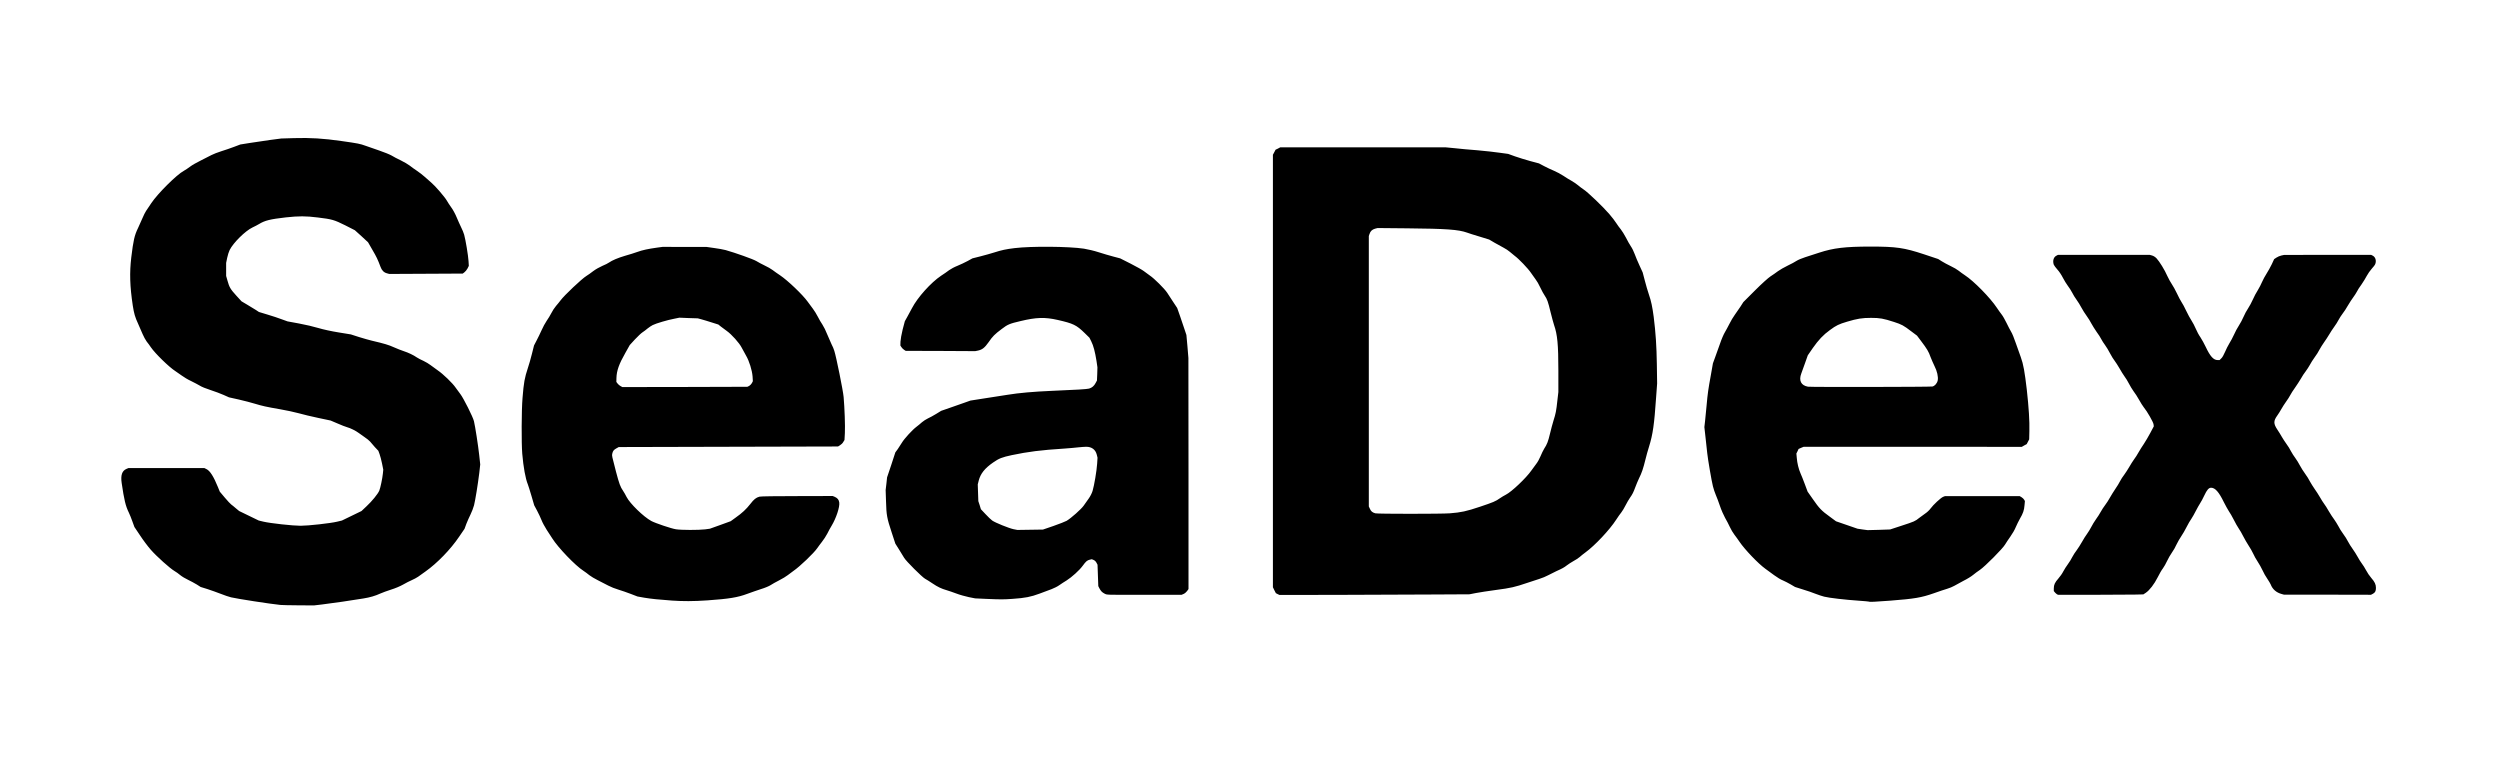
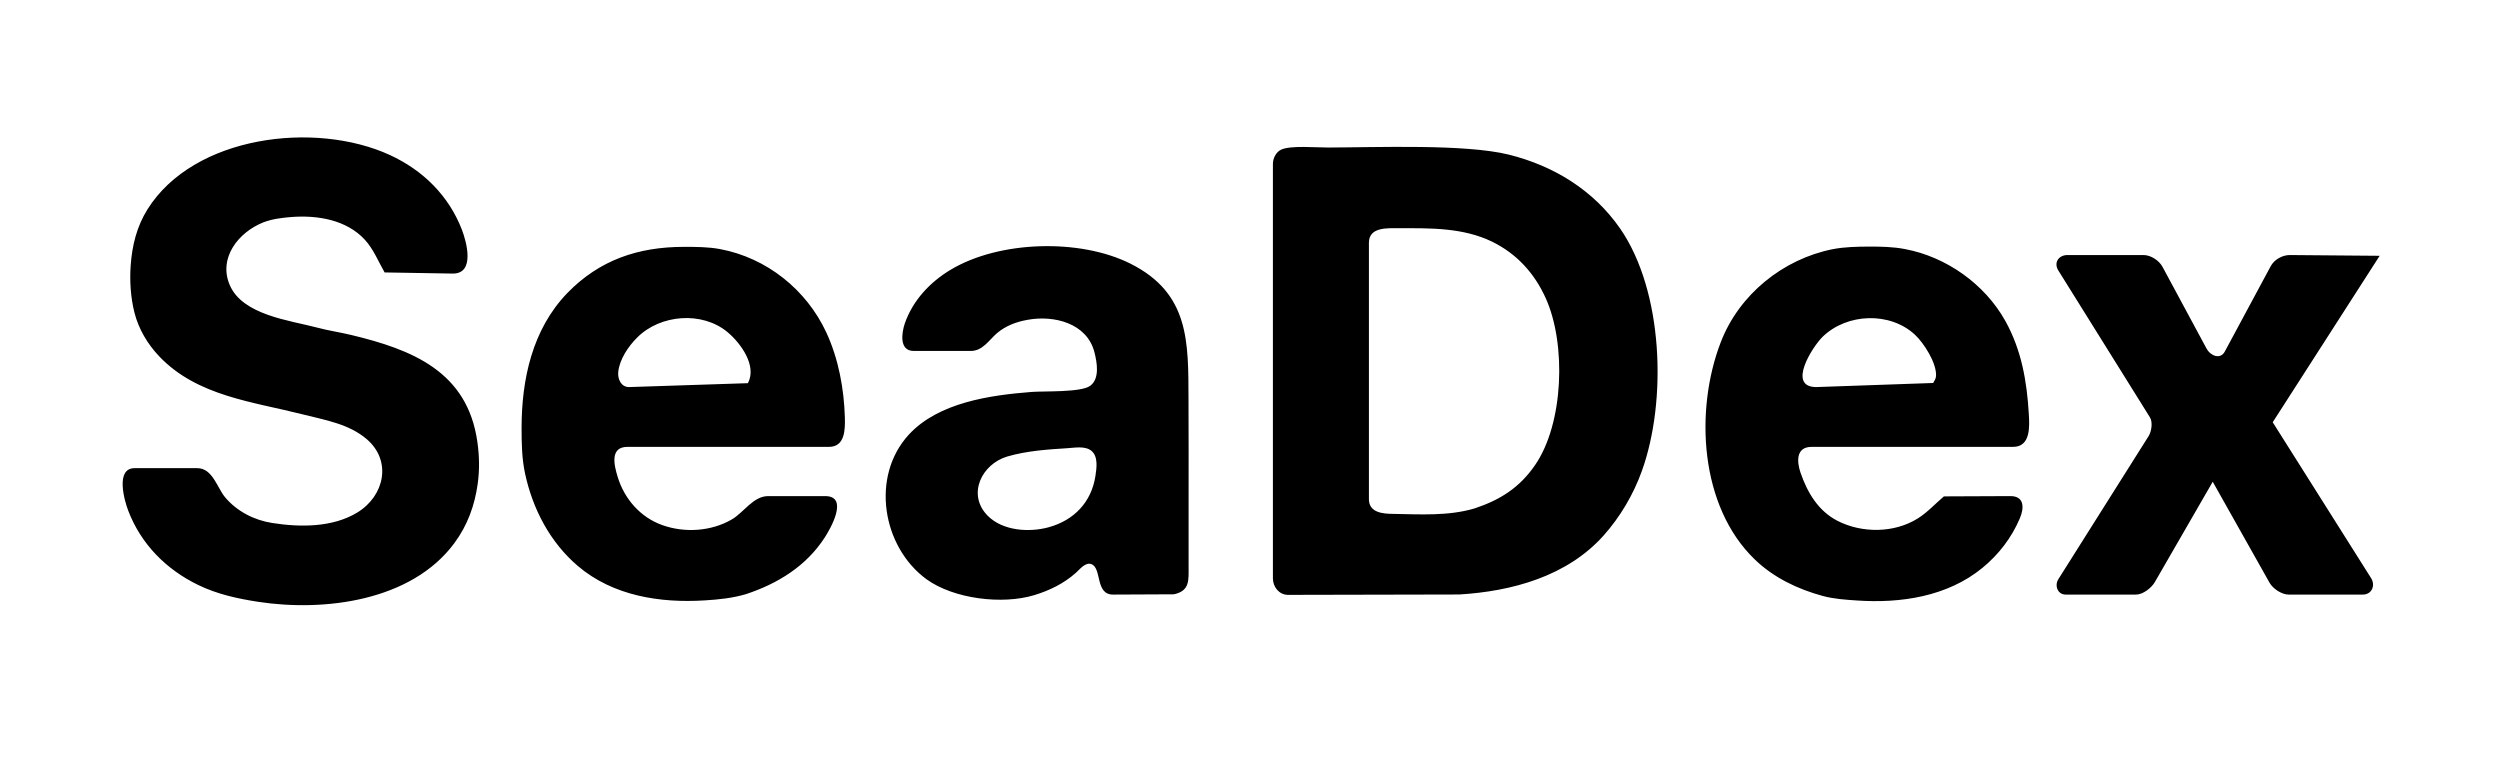
<svg xmlns="http://www.w3.org/2000/svg" width="263" height="80" viewBox="0 0 263 80">
-   <path fill="#000000" fill-rule="evenodd" d="M29.5 63.64C28.42 63.53 24.99 63 24.31 62.84C24.09 62.79 23.6 62.62 23.22 62.47C22.84 62.32 22.21 62.1 21.82 61.97L21.11 61.75L20.7 61.49C20.47 61.35 20.06 61.13 19.79 61C19.51 60.87 19.14 60.65 18.97 60.51C18.8 60.36 18.51 60.16 18.34 60.06C17.88 59.79 16.49 58.55 15.86 57.83C15.56 57.49 15.05 56.81 14.73 56.32L14.14 55.44L13.93 54.86C13.82 54.54 13.65 54.13 13.56 53.94C13.21 53.23 13.06 52.59 12.8 50.81C12.68 49.99 12.84 49.53 13.3 49.33L13.51 49.24L17.51 49.24L21.5 49.24L21.72 49.35C22.09 49.52 22.48 50.14 22.93 51.25L23.12 51.72L23.65 52.35C23.94 52.69 24.24 53.02 24.32 53.07C24.4 53.13 24.62 53.3 24.81 53.47L25.16 53.76L26.19 54.26L27.22 54.76L27.72 54.88C28.43 55.05 30.81 55.31 31.62 55.31C32.43 55.31 34.77 55.05 35.47 54.88L35.97 54.76L37 54.26L38.03 53.76L38.56 53.26C39.13 52.73 39.75 51.97 39.9 51.62C40.02 51.33 40.23 50.32 40.28 49.81L40.32 49.41L40.19 48.76C40.12 48.41 40 47.96 39.93 47.77L39.8 47.42L39.44 47.04C39.25 46.83 39.02 46.56 38.93 46.45C38.83 46.34 38.58 46.13 38.36 45.99C38.15 45.85 37.87 45.65 37.74 45.55C37.45 45.33 36.86 45.03 36.51 44.94C36.35 44.9 35.9 44.72 35.51 44.55L34.78 44.24L33.5 43.97C32.8 43.82 31.85 43.6 31.41 43.47C30.96 43.35 30.1 43.16 29.5 43.06C27.99 42.8 27.57 42.7 26.81 42.47C26.45 42.36 25.69 42.16 25.12 42.03L24.09 41.8L23.53 41.55C23.22 41.41 22.6 41.18 22.14 41.03C21.69 40.89 21.18 40.68 21.02 40.57C20.85 40.47 20.44 40.25 20.11 40.09C19.78 39.94 19.33 39.67 19.12 39.51C18.9 39.35 18.59 39.13 18.43 39.03C17.79 38.62 16.33 37.2 15.87 36.53C15.76 36.36 15.56 36.09 15.43 35.93C15.31 35.76 15.11 35.41 15 35.14C14.89 34.88 14.68 34.39 14.53 34.06C14.2 33.35 14.1 32.98 13.97 32.16C13.66 30.11 13.62 28.68 13.81 27.08C14.03 25.28 14.14 24.77 14.53 23.97C14.68 23.66 14.89 23.19 15 22.92C15.11 22.66 15.27 22.33 15.36 22.2C15.45 22.07 15.7 21.71 15.91 21.38C16.58 20.37 18.6 18.36 19.34 17.97C19.51 17.87 19.81 17.68 20 17.53C20.19 17.38 20.7 17.09 21.13 16.88C21.56 16.67 22.06 16.41 22.25 16.31C22.44 16.21 22.9 16.03 23.28 15.91C23.66 15.79 24.26 15.59 24.62 15.45L25.28 15.2L26.28 15.04C26.83 14.95 27.8 14.81 28.44 14.72L29.59 14.57L30.94 14.53C32.65 14.48 34.01 14.56 35.95 14.84C37.7 15.09 37.86 15.12 38.47 15.34C38.71 15.42 39.34 15.64 39.88 15.83C40.41 16.01 41 16.25 41.19 16.36C41.38 16.48 41.82 16.71 42.16 16.87C42.51 17.04 42.93 17.29 43.1 17.42C43.27 17.56 43.61 17.8 43.85 17.96C44.09 18.12 44.47 18.41 44.69 18.61C44.91 18.81 45.22 19.08 45.37 19.21C45.77 19.54 46.79 20.72 47.01 21.11C47.11 21.29 47.32 21.61 47.48 21.83C47.64 22.04 47.89 22.5 48.03 22.84C48.18 23.19 48.39 23.67 48.51 23.91C48.63 24.15 48.78 24.5 48.83 24.69C48.98 25.22 49.26 26.91 49.29 27.47L49.32 27.97L49.18 28.25C49.1 28.4 48.95 28.58 48.85 28.65L48.68 28.78L44.81 28.8L40.95 28.82L40.7 28.75C40.39 28.67 40.16 28.44 40.03 28.07C39.74 27.3 39.61 27.02 39.18 26.29L38.72 25.49L38.03 24.85L37.33 24.22L36.31 23.7C35.16 23.13 34.94 23.06 33.44 22.88C32.16 22.72 31.45 22.72 30.06 22.87C28.42 23.06 27.87 23.19 27.25 23.57C27.1 23.66 26.78 23.83 26.56 23.93C25.8 24.29 24.54 25.54 24.16 26.3C24.08 26.46 23.96 26.83 23.9 27.12L23.79 27.66L23.79 28.34L23.79 29.03L23.93 29.52C24.12 30.22 24.25 30.43 24.86 31.1L25.41 31.7L26 32.05C26.33 32.24 26.74 32.49 26.92 32.61L27.24 32.82L28.13 33.09C28.63 33.24 29.31 33.46 29.64 33.59L30.25 33.81L31.45 34.03C32.12 34.15 33.04 34.37 33.5 34.51C34 34.66 34.87 34.85 35.62 34.97L36.91 35.18L37.78 35.46C38.26 35.61 38.87 35.78 39.12 35.84C40.44 36.15 40.88 36.28 41.43 36.53C41.76 36.68 42.23 36.86 42.47 36.94C42.96 37.1 43.49 37.35 43.85 37.6C43.99 37.69 44.3 37.86 44.56 37.97C44.81 38.09 45.13 38.28 45.28 38.4C45.42 38.51 45.76 38.76 46.05 38.96C46.61 39.34 47.62 40.31 47.94 40.79C48.06 40.96 48.28 41.26 48.44 41.47C48.76 41.89 49.76 43.87 49.86 44.31C49.99 44.85 50.3 46.85 50.41 47.85L50.52 48.86L50.42 49.76C50.26 51.04 50.01 52.57 49.87 53.15C49.8 53.42 49.63 53.86 49.5 54.12C49.37 54.38 49.17 54.83 49.06 55.11L48.87 55.63L48.31 56.45C47.41 57.79 45.99 59.25 44.76 60.12C44.48 60.31 44.13 60.56 43.99 60.67C43.84 60.77 43.54 60.94 43.32 61.03C43.11 61.12 42.69 61.33 42.4 61.5C42.08 61.68 41.56 61.9 41.13 62.03C40.73 62.16 40.23 62.34 40.01 62.44C39.49 62.68 38.92 62.85 38.22 62.96C37.24 63.13 34.75 63.49 33.88 63.59L33.03 63.69L31.38 63.68C30.46 63.67 29.62 63.66 29.5 63.64ZM196.62 63.29C196.61 63.28 196.1 63.23 195.5 63.19C194.15 63.1 192.41 62.9 191.91 62.77C191.7 62.72 191.29 62.58 191 62.47C190.71 62.35 190.1 62.14 189.66 62.01L188.84 61.75L188.38 61.48C188.12 61.33 187.75 61.14 187.56 61.06C187.36 60.99 186.95 60.74 186.64 60.51C186.33 60.28 185.91 59.97 185.71 59.83C184.96 59.29 183.54 57.8 183 57C182.85 56.78 182.61 56.44 182.46 56.25C182.31 56.06 182.1 55.7 181.98 55.44C181.86 55.18 181.64 54.75 181.48 54.48C181.33 54.21 181.08 53.65 180.94 53.23C180.8 52.81 180.6 52.29 180.5 52.06C180.4 51.84 180.27 51.43 180.2 51.16C180.06 50.62 179.66 48.27 179.6 47.66C179.58 47.45 179.5 46.75 179.43 46.1L179.3 44.93L179.37 44.32C179.41 43.99 179.48 43.25 179.53 42.69C179.65 41.34 179.71 40.96 179.98 39.47L180.2 38.22L180.42 37.62C180.54 37.3 180.78 36.64 180.94 36.17C181.1 35.69 181.34 35.14 181.46 34.95C181.58 34.75 181.79 34.35 181.94 34.06C182.08 33.77 182.33 33.35 182.5 33.12C182.66 32.9 182.93 32.51 183.1 32.25L183.4 31.78L184.62 30.56C185.35 29.83 186.01 29.24 186.25 29.08C186.47 28.94 186.83 28.69 187.04 28.53C187.25 28.38 187.71 28.11 188.07 27.94C188.43 27.77 188.84 27.55 189 27.44C189.15 27.34 189.56 27.17 189.9 27.06C190.25 26.95 190.91 26.74 191.38 26.58C192.88 26.09 194.1 25.94 196.78 25.94C199.48 25.94 200.31 26.06 202.4 26.75L203.9 27.25L204.28 27.49C204.49 27.62 204.91 27.85 205.21 27.99C205.52 28.13 205.9 28.36 206.05 28.48C206.21 28.61 206.5 28.82 206.7 28.95C207.63 29.55 209.37 31.32 210.07 32.38C210.22 32.6 210.44 32.92 210.57 33.08C210.7 33.24 210.93 33.65 211.09 33.98C211.25 34.31 211.46 34.72 211.57 34.9C211.68 35.07 211.9 35.61 212.06 36.09C212.23 36.57 212.46 37.24 212.59 37.58C212.86 38.31 213 39.12 213.22 41C213.43 42.9 213.52 44.31 213.49 45.35L213.47 46.22L213.34 46.47L213.21 46.72L212.95 46.86L212.69 47.01L201.22 47L189.75 47L189.48 47.11L189.21 47.23L189.1 47.47L188.98 47.71L189.02 48.16C189.06 48.71 189.22 49.36 189.42 49.81C189.51 50 189.71 50.51 189.87 50.94L190.16 51.72L190.72 52.52C191.38 53.47 191.62 53.73 192.5 54.36L193.15 54.84L194.28 55.23L195.41 55.62L195.94 55.7L196.47 55.77L197.66 55.74L198.84 55.7L200.03 55.31C201.39 54.87 201.49 54.82 201.88 54.5C202.03 54.38 202.32 54.17 202.51 54.04C202.71 53.91 202.97 53.67 203.09 53.5C203.39 53.09 204.16 52.38 204.41 52.27L204.62 52.19L208.54 52.19L212.47 52.19L212.67 52.31C212.78 52.38 212.9 52.49 212.94 52.57L213.02 52.71L212.98 53.15C212.94 53.68 212.82 54.02 212.5 54.56C212.37 54.79 212.17 55.19 212.06 55.45C211.96 55.71 211.7 56.16 211.49 56.45C211.29 56.74 211.03 57.11 210.93 57.29C210.7 57.7 208.81 59.6 208.29 59.95C208.08 60.09 207.75 60.33 207.56 60.49C207.38 60.64 206.93 60.92 206.56 61.1C206.2 61.29 205.77 61.53 205.59 61.63C205.42 61.73 205.08 61.87 204.84 61.94C204.6 62.01 203.97 62.22 203.44 62.41C202.12 62.87 201.43 62.99 198.85 63.19C197.27 63.31 196.67 63.34 196.62 63.29ZM70.69 63.18C69.28 63.08 68.52 63 67.79 62.88L67.06 62.75L66.36 62.48C65.97 62.33 65.39 62.13 65.06 62.03C64.74 61.94 64.26 61.75 64 61.61C63.74 61.47 63.25 61.22 62.91 61.05C62.57 60.88 62.16 60.64 62 60.51C61.85 60.38 61.56 60.17 61.38 60.05C60.53 59.51 58.71 57.61 58.1 56.64C58 56.48 57.74 56.08 57.52 55.75C57.31 55.42 57.06 54.96 56.97 54.72C56.88 54.49 56.67 54.04 56.5 53.72L56.2 53.16L55.91 52.17C55.75 51.63 55.58 51.08 55.53 50.96C55.28 50.36 55.06 49.14 54.94 47.72C54.85 46.6 54.86 43.15 54.97 41.87C55.1 40.23 55.19 39.75 55.53 38.72C55.65 38.38 55.84 37.7 55.96 37.22L56.18 36.34L56.44 35.84C56.59 35.57 56.82 35.07 56.97 34.75C57.11 34.42 57.36 33.97 57.51 33.75C57.67 33.52 57.89 33.16 58 32.94C58.11 32.71 58.33 32.38 58.49 32.19C58.66 32 58.87 31.73 58.97 31.6C59.36 31.07 61.2 29.33 61.69 29.03C61.84 28.94 62.17 28.71 62.41 28.52C62.66 28.33 63.09 28.09 63.37 27.97C63.66 27.85 63.96 27.7 64.05 27.63C64.41 27.38 65.01 27.13 65.75 26.91C66.18 26.79 66.76 26.61 67.03 26.51C67.57 26.31 68.19 26.18 69.12 26.05L69.72 25.97L72.03 25.98L74.34 25.98L75.12 26.09C75.55 26.14 76.1 26.25 76.34 26.31C77.37 26.6 79.22 27.26 79.56 27.46C79.75 27.58 80.15 27.79 80.44 27.93C80.73 28.06 81.11 28.28 81.28 28.41C81.45 28.54 81.8 28.79 82.06 28.96C82.88 29.51 84.45 31.01 84.97 31.74C85.11 31.94 85.35 32.27 85.51 32.47C85.67 32.68 85.9 33.05 86.03 33.31C86.16 33.57 86.38 33.95 86.52 34.15C86.66 34.36 86.89 34.82 87.03 35.19C87.18 35.55 87.38 36.01 87.48 36.22C87.59 36.42 87.72 36.73 87.77 36.91C87.97 37.52 88.69 41.08 88.75 41.77C88.85 42.92 88.92 44.8 88.88 45.57L88.84 46.29L88.71 46.5C88.65 46.62 88.49 46.77 88.37 46.84L88.16 46.97L76.62 47L65.09 47.03L64.84 47.17C64.57 47.32 64.47 47.44 64.41 47.73C64.36 47.94 64.37 47.95 64.8 49.61C65.14 50.9 65.26 51.22 65.55 51.64C65.65 51.79 65.82 52.08 65.92 52.29C66.28 52.98 67.69 54.36 68.52 54.81C68.92 55.03 70.64 55.61 71.11 55.68C71.67 55.77 73.49 55.77 74.17 55.69L74.68 55.62L75.77 55.23L76.87 54.83L77.38 54.46C78.09 53.96 78.5 53.57 78.94 53.01C79.31 52.53 79.53 52.35 79.89 52.25C80 52.21 81.78 52.19 83.84 52.19L87.6 52.18L87.82 52.27C88.11 52.4 88.25 52.57 88.29 52.86C88.36 53.33 87.96 54.52 87.49 55.3C87.36 55.51 87.15 55.89 87.03 56.14C86.9 56.39 86.65 56.78 86.47 57C86.3 57.22 86.07 57.52 85.98 57.66C85.62 58.19 84.12 59.62 83.47 60.06C83.3 60.18 83.03 60.38 82.88 60.5C82.72 60.63 82.31 60.88 81.97 61.05C81.62 61.23 81.22 61.45 81.06 61.56C80.91 61.66 80.46 61.85 80.06 61.97C79.67 62.1 79.02 62.32 78.62 62.47C77.61 62.85 76.7 63 74.41 63.16C72.95 63.26 71.85 63.26 70.69 63.18ZM103.69 63L102.59 62.95L101.93 62.82C101.56 62.74 100.97 62.58 100.61 62.44C100.26 62.31 99.8 62.15 99.59 62.09C99.04 61.93 98.65 61.75 98.09 61.37C97.81 61.18 97.46 60.96 97.31 60.88C96.97 60.68 95.33 59.04 95.12 58.69C95.04 58.55 94.79 58.15 94.58 57.81L94.19 57.19L93.81 56.03C93.3 54.49 93.25 54.18 93.21 52.76L93.17 51.55L93.25 50.88L93.32 50.22L93.76 48.91L94.19 47.59L94.44 47.25C94.57 47.06 94.77 46.75 94.88 46.57C95.13 46.15 95.98 45.22 96.41 44.9C96.58 44.77 96.84 44.56 96.99 44.42C97.14 44.29 97.42 44.11 97.61 44.02C97.81 43.93 98.2 43.72 98.49 43.54L99.01 43.22L99.96 42.89C100.48 42.7 101.17 42.46 101.5 42.35L102.09 42.14L103.56 41.91C104.37 41.78 105.47 41.61 106 41.53C107.22 41.33 108.75 41.2 110.59 41.12C113.28 41.01 114.34 40.94 114.57 40.88C114.88 40.79 115.1 40.6 115.26 40.29L115.4 40.03L115.43 39.34L115.45 38.64L115.35 37.96C115.2 37.02 115.03 36.36 114.8 35.91L114.61 35.53L114.1 35.03C113.24 34.19 112.9 34.03 111.28 33.66C109.92 33.35 109.01 33.38 107.35 33.78C106.2 34.05 106.01 34.13 105.38 34.61C104.63 35.17 104.42 35.39 104 36C103.59 36.58 103.34 36.78 102.89 36.88L102.59 36.94L98.93 36.92L95.28 36.91L95.11 36.8C95.01 36.74 94.89 36.61 94.83 36.52L94.72 36.35L94.73 35.94C94.74 35.71 94.84 35.15 94.96 34.66L95.19 33.79L95.42 33.38C95.55 33.15 95.78 32.72 95.94 32.42C96.53 31.28 97.94 29.72 99 29.01C99.29 28.82 99.68 28.56 99.85 28.42C100.03 28.29 100.42 28.08 100.73 27.96C101.03 27.84 101.51 27.61 101.79 27.46L102.3 27.18L103.17 26.96C103.64 26.84 104.28 26.66 104.59 26.56C105.37 26.31 105.84 26.21 106.75 26.1C108.49 25.89 112.45 25.92 114.03 26.16C114.41 26.22 115.1 26.38 115.56 26.53C116.03 26.68 116.73 26.89 117.12 26.99L117.84 27.18L118.95 27.74C119.56 28.05 120.18 28.4 120.33 28.52C120.47 28.63 120.77 28.85 120.97 28.99C121.41 29.28 122.5 30.36 122.79 30.8C122.89 30.96 123.18 31.39 123.41 31.75L123.84 32.4L124.15 33.28C124.31 33.76 124.53 34.4 124.63 34.7L124.81 35.24L124.92 36.45L125.02 37.66L125.03 49.81L125.03 61.97L124.88 62.18C124.8 62.29 124.64 62.43 124.52 62.48L124.31 62.57L120.7 62.57C116.21 62.58 116.49 62.59 116.2 62.45C115.93 62.31 115.81 62.18 115.65 61.88L115.54 61.66L115.5 60.53L115.46 59.41L115.35 59.2C115.29 59.08 115.16 58.95 115.05 58.91L114.86 58.83L114.64 58.88C114.38 58.94 114.24 59.05 113.9 59.52C113.56 59.99 112.75 60.72 112.21 61.06C111.97 61.2 111.63 61.43 111.44 61.56C111.25 61.7 110.88 61.88 110.62 61.98C110.37 62.07 109.8 62.28 109.36 62.45C108.45 62.79 107.85 62.91 106.53 63C105.51 63.07 105.33 63.07 103.69 63ZM134.41 62.5L134.22 62.4L134.06 62.09L133.91 61.78L133.91 39.03L133.91 16.28L134.05 16.02L134.19 15.75L134.44 15.63L134.68 15.5L143.39 15.5L152.09 15.5L153.03 15.59C153.55 15.65 154.63 15.75 155.44 15.81C156.25 15.88 157.3 16 157.78 16.07L158.66 16.19L159.38 16.45C159.77 16.59 160.5 16.81 161 16.95L161.9 17.19L162.43 17.47C162.73 17.63 163.2 17.85 163.49 17.97C163.77 18.09 164.21 18.32 164.46 18.49C164.7 18.65 165.09 18.9 165.32 19.02C165.55 19.15 165.86 19.36 166.01 19.49C166.16 19.62 166.44 19.83 166.62 19.95C167.05 20.23 168.64 21.75 169.3 22.52C169.57 22.83 169.9 23.26 170.03 23.47C170.16 23.68 170.38 23.97 170.51 24.13C170.64 24.29 170.88 24.68 171.05 25C171.21 25.33 171.45 25.74 171.57 25.92C171.7 26.1 171.87 26.46 171.97 26.73C172.07 27 172.29 27.54 172.48 27.94L172.81 28.66L173.03 29.5C173.15 29.97 173.34 30.62 173.46 30.97C173.71 31.69 173.83 32.29 173.97 33.34C174.18 35.02 174.27 36.38 174.3 38.31L174.33 40.34L174.22 41.84C174.03 44.63 173.88 45.7 173.48 46.98C173.36 47.35 173.19 47.97 173.1 48.34C172.87 49.28 172.71 49.76 172.43 50.31C172.31 50.57 172.13 50.99 172.04 51.24C171.84 51.78 171.74 51.99 171.47 52.37C171.36 52.53 171.15 52.88 171.01 53.16C170.88 53.43 170.67 53.77 170.56 53.91C170.45 54.04 170.21 54.38 170.03 54.66C169.33 55.75 167.77 57.4 166.78 58.12C166.57 58.27 166.3 58.49 166.18 58.6C166.06 58.71 165.76 58.9 165.52 59.03C165.29 59.16 164.98 59.36 164.84 59.47C164.56 59.69 164.35 59.81 163.72 60.09C163.48 60.2 163.1 60.39 162.88 60.51C162.65 60.64 162.23 60.81 161.94 60.9C161.65 60.99 161.07 61.18 160.66 61.32C159.37 61.76 158.93 61.86 157.4 62.06C156.58 62.17 155.61 62.32 155.25 62.39L154.59 62.52L150.88 62.54C148.83 62.55 144.33 62.57 140.88 62.58L134.6 62.59L134.41 62.5ZM216.52 62.57C216.44 62.56 216.31 62.47 216.22 62.37L216.06 62.18L216.06 61.9C216.06 61.52 216.17 61.28 216.54 60.86C216.72 60.66 216.95 60.33 217.06 60.11C217.18 59.89 217.39 59.55 217.55 59.34C217.7 59.14 217.91 58.8 218.01 58.59C218.12 58.39 218.32 58.06 218.47 57.88C218.61 57.69 218.87 57.29 219.03 57C219.19 56.71 219.43 56.33 219.56 56.16C219.69 55.98 219.89 55.66 220 55.44C220.11 55.21 220.34 54.85 220.5 54.62C220.66 54.4 220.89 54.05 221 53.84C221.11 53.64 221.32 53.31 221.47 53.12C221.61 52.94 221.84 52.58 221.97 52.34C222.1 52.1 222.36 51.7 222.53 51.44C222.71 51.18 222.94 50.81 223.03 50.62C223.12 50.44 223.32 50.13 223.47 49.94C223.61 49.75 223.85 49.38 224 49.12C224.14 48.87 224.37 48.51 224.5 48.33C224.64 48.15 224.85 47.82 224.98 47.58C225.11 47.35 225.36 46.95 225.54 46.69C225.71 46.43 226.02 45.91 226.22 45.53L226.58 44.85L226.55 44.62C226.51 44.38 225.88 43.27 225.52 42.84C225.41 42.7 225.19 42.35 225.03 42.06C224.87 41.77 224.61 41.36 224.45 41.16C224.3 40.95 224.08 40.59 223.96 40.35C223.84 40.11 223.63 39.77 223.5 39.6C223.37 39.42 223.13 39.04 222.97 38.75C222.8 38.46 222.58 38.11 222.47 37.97C222.35 37.83 222.14 37.48 221.98 37.18C221.83 36.88 221.59 36.49 221.45 36.3C221.31 36.12 221.14 35.84 221.06 35.69C220.99 35.53 220.76 35.18 220.56 34.91C220.37 34.63 220.12 34.24 220.01 34.03C219.91 33.83 219.69 33.47 219.52 33.24C219.35 33.01 219.1 32.62 218.97 32.37C218.84 32.11 218.6 31.74 218.45 31.53C218.3 31.33 218.09 30.99 217.99 30.78C217.88 30.57 217.68 30.25 217.53 30.06C217.39 29.87 217.15 29.49 217.01 29.21C216.87 28.93 216.62 28.55 216.44 28.36C216.27 28.17 216.1 27.94 216.06 27.85C215.92 27.46 216.03 27.05 216.33 26.9L216.5 26.81L221.33 26.81L226.15 26.81L226.4 26.88C226.55 26.92 226.74 27.04 226.87 27.18C227.17 27.5 227.73 28.4 228.01 29.05C228.15 29.34 228.35 29.72 228.48 29.9C228.6 30.07 228.84 30.5 229.01 30.86C229.17 31.21 229.39 31.62 229.49 31.77C229.6 31.92 229.82 32.34 229.99 32.7C230.16 33.06 230.41 33.52 230.55 33.73C230.68 33.93 230.89 34.32 231 34.59C231.11 34.86 231.33 35.27 231.49 35.49C231.64 35.72 231.89 36.17 232.04 36.49C232.51 37.49 232.86 37.88 233.3 37.88L233.5 37.88L233.68 37.7C233.79 37.61 233.95 37.31 234.07 37.03C234.18 36.76 234.39 36.35 234.53 36.12C234.67 35.9 234.89 35.49 235.02 35.2C235.14 34.92 235.37 34.49 235.53 34.25C235.69 34.01 235.91 33.59 236.02 33.33C236.13 33.06 236.35 32.66 236.5 32.44C236.65 32.22 236.87 31.8 237 31.51C237.13 31.21 237.36 30.77 237.52 30.53C237.67 30.28 237.88 29.89 237.97 29.66C238.07 29.43 238.28 29.03 238.44 28.79C238.6 28.54 238.85 28.09 238.99 27.8L239.24 27.26L239.48 27.1C239.61 27.01 239.85 26.91 240 26.88L240.28 26.82L244.86 26.81L249.44 26.81L249.62 26.9C249.9 27.05 250.01 27.42 249.88 27.77C249.85 27.86 249.68 28.09 249.5 28.28C249.33 28.47 249.1 28.8 248.99 29.01C248.88 29.23 248.63 29.63 248.44 29.91C248.24 30.18 248.01 30.53 247.94 30.69C247.86 30.84 247.69 31.11 247.56 31.28C247.42 31.46 247.18 31.84 247 32.14C246.83 32.44 246.58 32.83 246.43 33.01C246.29 33.19 246.11 33.48 246.02 33.65C245.93 33.83 245.73 34.15 245.56 34.38C245.4 34.6 245.16 34.96 245.03 35.19C244.9 35.41 244.66 35.78 244.5 36C244.34 36.22 244.12 36.58 244.01 36.78C243.91 36.99 243.68 37.35 243.5 37.59C243.32 37.83 243.1 38.19 243 38.38C242.9 38.57 242.7 38.87 242.56 39.06C242.42 39.24 242.18 39.59 242.05 39.84C241.91 40.08 241.63 40.51 241.44 40.78C241.24 41.06 241.01 41.41 240.94 41.56C240.86 41.72 240.66 42.03 240.5 42.25C240.34 42.47 240.11 42.83 240 43.03C239.88 43.24 239.7 43.54 239.58 43.7C239.16 44.28 239.16 44.57 239.58 45.2C239.73 45.42 239.94 45.76 240.05 45.96C240.16 46.15 240.38 46.49 240.54 46.71C240.7 46.92 240.91 47.26 241.01 47.47C241.12 47.67 241.32 48 241.47 48.19C241.61 48.38 241.83 48.73 241.95 48.97C242.08 49.21 242.32 49.6 242.5 49.84C242.68 50.08 242.91 50.45 243.01 50.66C243.12 50.86 243.34 51.21 243.5 51.44C243.66 51.66 243.91 52.05 244.06 52.31C244.2 52.56 244.4 52.87 244.49 52.99C244.59 53.12 244.82 53.47 244.99 53.78C245.17 54.09 245.43 54.48 245.56 54.65C245.69 54.83 245.88 55.14 245.99 55.34C246.09 55.55 246.32 55.92 246.5 56.16C246.68 56.4 246.91 56.76 247.01 56.97C247.12 57.17 247.33 57.53 247.5 57.75C247.66 57.97 247.9 58.35 248.03 58.59C248.16 58.83 248.36 59.15 248.47 59.29C248.58 59.43 248.78 59.74 248.91 59.99C249.03 60.23 249.28 60.6 249.45 60.79C249.82 61.21 249.95 61.48 249.95 61.85C249.95 62.18 249.86 62.35 249.62 62.47L249.43 62.57L244.86 62.56L240.28 62.56L240.03 62.49C239.47 62.34 239.07 61.99 238.88 61.49C238.85 61.41 238.69 61.14 238.53 60.9C238.36 60.66 238.13 60.26 238.02 60C237.9 59.74 237.67 59.33 237.51 59.09C237.35 58.85 237.13 58.47 237.04 58.25C236.94 58.03 236.72 57.64 236.55 57.39C236.39 57.14 236.13 56.7 235.99 56.42C235.85 56.14 235.64 55.77 235.51 55.59C235.39 55.42 235.16 55.01 234.99 54.67C234.82 54.34 234.59 53.93 234.47 53.77C234.36 53.6 234.12 53.17 233.94 52.81C233.43 51.76 233.03 51.31 232.61 51.31C232.36 51.31 232.17 51.53 231.88 52.15C231.75 52.44 231.55 52.8 231.45 52.95C231.35 53.1 231.15 53.46 231 53.75C230.86 54.04 230.64 54.41 230.53 54.58C230.41 54.74 230.19 55.12 230.03 55.44C229.88 55.75 229.62 56.19 229.47 56.41C229.31 56.64 229.09 57.03 228.97 57.28C228.86 57.54 228.64 57.92 228.48 58.14C228.33 58.35 228.1 58.75 227.98 59.01C227.86 59.28 227.66 59.62 227.54 59.79C227.41 59.95 227.17 60.37 226.99 60.73C226.63 61.45 226.13 62.1 225.74 62.36L225.48 62.53L224.57 62.55C222.98 62.57 216.66 62.59 216.52 62.57ZM110.83 55.33C111.44 55.12 112.06 54.87 112.21 54.79C112.68 54.51 113.74 53.57 114 53.2C114.14 53 114.38 52.67 114.53 52.45C114.69 52.23 114.87 51.88 114.94 51.64C115.11 51.07 115.37 49.55 115.42 48.78L115.46 48.15L115.38 47.83C115.25 47.3 114.85 47 114.27 47C114.11 47 113.74 47.03 113.44 47.06C113.15 47.1 112.48 47.15 111.97 47.19C109.47 47.35 108.16 47.52 106.44 47.88C105.42 48.1 105.1 48.22 104.47 48.66C103.59 49.27 103.15 49.83 102.96 50.56L102.86 50.96L102.89 51.84L102.92 52.72L103.06 53.14L103.19 53.57L103.67 54.08C103.94 54.37 104.25 54.67 104.38 54.76C104.68 54.98 106.14 55.57 106.62 55.67L107.03 55.75L108.38 55.73L109.72 55.71L110.83 55.33ZM152.53 54C153.7 53.91 154.26 53.79 155.69 53.31C157.09 52.84 157.34 52.74 157.8 52.41C157.96 52.3 158.24 52.13 158.42 52.04C159.02 51.74 160.55 50.29 161.1 49.5C161.25 49.28 161.49 48.96 161.62 48.79C161.75 48.63 161.95 48.27 162.06 48C162.17 47.72 162.35 47.37 162.45 47.2C162.75 46.74 162.86 46.46 163.06 45.62C163.16 45.19 163.33 44.57 163.43 44.24C163.66 43.52 163.72 43.24 163.84 42.1L163.94 41.24L163.94 38.99C163.94 36.25 163.84 35.2 163.49 34.2C163.42 34 163.26 33.39 163.12 32.84C162.86 31.75 162.76 31.47 162.5 31.09C162.4 30.96 162.2 30.58 162.04 30.25C161.89 29.92 161.67 29.54 161.56 29.41C161.45 29.27 161.23 28.96 161.07 28.72C160.76 28.25 159.76 27.21 159.34 26.91C159.21 26.81 158.98 26.62 158.83 26.49C158.69 26.36 158.39 26.17 158.18 26.06C157.96 25.95 157.53 25.71 157.22 25.53L156.66 25.2L155.62 24.88C155.06 24.71 154.47 24.53 154.33 24.47C153.42 24.15 152.18 24.06 148.04 24.02L144.92 23.99L144.65 24.06C144.35 24.15 144.17 24.31 144.07 24.62L144 24.83L144 39.06L144 53.28L144.12 53.54C144.24 53.8 144.37 53.91 144.68 54C144.91 54.07 151.64 54.07 152.53 54ZM78.81 40.6C78.91 40.54 79.04 40.41 79.1 40.3L79.2 40.1L79.17 39.59C79.12 38.96 78.82 37.98 78.49 37.42C78.36 37.19 78.15 36.81 78.03 36.58C77.78 36.08 76.96 35.17 76.45 34.81C76.25 34.67 75.98 34.47 75.83 34.35L75.57 34.14L74.87 33.92C74.48 33.79 73.99 33.65 73.78 33.59L73.41 33.49L72.44 33.46L71.47 33.42L70.93 33.53C70.27 33.65 69.01 34.02 68.66 34.2C68.52 34.27 68.28 34.43 68.12 34.56C67.97 34.69 67.73 34.87 67.59 34.96C67.45 35.05 67.09 35.39 66.79 35.71L66.25 36.3L65.79 37.12C65.12 38.29 64.87 39 64.85 39.76L64.84 40.18L64.97 40.35C65.04 40.45 65.19 40.57 65.29 40.62L65.47 40.72L72.04 40.71L78.62 40.69L78.81 40.6ZM203.29 40.66C203.54 40.61 203.79 40.32 203.85 40.01C203.92 39.64 203.78 39.03 203.51 38.51C203.38 38.24 203.19 37.81 203.09 37.55C202.9 37 202.72 36.7 202.1 35.88L201.67 35.31L201.11 34.89C200.22 34.21 200.07 34.14 199.25 33.87C198.14 33.51 197.77 33.44 196.84 33.44C195.9 33.44 195.39 33.52 194.32 33.84C193.45 34.1 193.17 34.23 192.51 34.72C191.8 35.23 191.3 35.77 190.71 36.61L190.18 37.38L189.9 38.17C189.74 38.61 189.56 39.11 189.5 39.28C189.21 40.04 189.47 40.55 190.2 40.68C190.49 40.73 203 40.71 203.29 40.66Z" />
+   <path fill="#000000" fill-rule="evenodd" d="M40.46 28.66C39.81 27.52 39.29 26.22 38.4 25.24C36.46 23.11 33.38 22.62 30.65 22.83C29.66 22.91 28.65 23.03 27.71 23.39C25.1 24.42 22.94 27.12 24.17 29.99C25.53 33.16 30.49 33.7 33.39 34.47C34.55 34.78 35.74 34.95 36.91 35.23C43.4 36.78 49.18 39.1 50.22 46.49C50.43 47.98 50.46 49.37 50.26 50.86C49.94 53.17 49.2 55.23 47.81 57.12C43.31 63.23 34.14 64.38 27.15 63.31C24.96 62.97 22.84 62.51 20.83 61.53C17.46 59.89 14.83 57.23 13.49 53.72C13.09 52.69 12.11 49.25 14.16 49.25L20.75 49.25C22.36 49.25 22.84 51.3 23.67 52.3C24.91 53.79 26.75 54.73 28.65 55.02C31.57 55.48 35 55.5 37.6 53.91C40.44 52.17 41.26 48.49 38.57 46.19C36.71 44.6 34.21 44.19 31.92 43.61C26.62 42.26 20.77 41.69 16.77 37.51C15.53 36.21 14.58 34.62 14.14 32.87C13.74 31.28 13.63 29.53 13.75 27.9C13.9 25.81 14.39 23.83 15.51 22.03C20.39 14.24 33.17 12.7 41.02 16.31C44.49 17.91 47.2 20.57 48.59 24.16C49.09 25.46 49.99 28.78 47.65 28.78L40.46 28.66ZM153.5 62.54L135.5 62.58C134.57 62.58 133.91 61.75 133.91 60.85L133.91 17.24C133.91 16.66 134.23 16.01 134.76 15.75C135.76 15.27 138.54 15.53 139.74 15.52C144.78 15.51 154.09 15.13 158.7 16.26C163.43 17.43 167.62 19.99 170.43 24.03C174.99 30.61 175.38 42.15 172.73 49.53C171.84 52.02 170.44 54.39 168.67 56.37C164.83 60.64 159.04 62.21 153.5 62.54ZM155.11 53.49C157.8 52.6 159.84 51.32 161.48 48.94C164.51 44.56 164.78 36.19 162.62 31.39C161.44 28.76 159.57 26.7 156.98 25.43C153.91 23.94 150.51 24 147.18 24.01C146.03 24.01 144.01 23.84 144.01 25.53L144.01 52.51C144.01 53.95 145.5 54.05 146.57 54.06C149.38 54.11 152.39 54.3 155.11 53.49ZM78.49 62.5C77.07 62.92 75.64 63.07 74.16 63.16C69.44 63.46 64.5 62.69 60.8 59.55C57.87 57.06 56.04 53.55 55.24 49.83C54.9 48.26 54.87 46.64 54.87 45.05C54.87 39.91 55.99 34.66 59.68 30.83C63.07 27.34 67.16 25.97 71.94 25.97C73.21 25.97 74.49 25.97 75.73 26.2C80.66 27.12 84.85 30.48 86.94 35C88.22 37.78 88.79 40.89 88.88 43.93C88.91 45.16 88.91 47.01 87.21 47.01L66.01 47.01C64.1 47.01 64.63 49.01 64.97 50.14C65.67 52.47 67.36 54.42 69.67 55.24C72.02 56.08 74.83 55.91 77.01 54.63C78.25 53.9 79.25 52.19 80.81 52.19L86.81 52.19C89.33 52.19 87.37 55.61 86.76 56.55C84.81 59.56 81.83 61.39 78.49 62.5ZM123.49 62.52L117.09 62.55C115.19 62.55 115.94 59.79 114.82 59.35C114.19 59.1 113.58 59.91 113.17 60.27C111.91 61.39 110.41 62.12 108.8 62.61C105.44 63.63 100.32 63.01 97.46 60.93C92.8 57.52 91.57 50.1 95.62 45.71C98.75 42.33 104.18 41.57 108.55 41.23C109.92 41.13 113.68 41.29 114.67 40.6C115.73 39.85 115.4 38.09 115.13 37.04C114.34 34 110.89 33.14 108.13 33.64C106.93 33.85 105.81 34.26 104.87 35.06C104.04 35.78 103.38 36.92 102.13 36.92L96.13 36.92C94.56 36.92 94.86 35 95.18 34.04C96.02 31.61 97.84 29.67 100.02 28.37C105.14 25.31 113.6 25.07 118.93 27.74C125.14 30.86 125.01 35.95 125.03 41.99C125.05 45.66 125.04 49.32 125.04 52.99C125.04 55.19 125.04 57.39 125.04 59.59C125.04 61.05 125.18 62.16 123.49 62.52ZM204.5 52.22L211.5 52.19C213.01 52.19 212.93 53.49 212.49 54.52C211.63 56.56 210.26 58.34 208.55 59.74C204.87 62.76 199.95 63.49 195.33 63.17C194.14 63.09 192.93 63.01 191.77 62.7C189.13 61.98 186.6 60.78 184.62 58.87C178.8 53.29 178.27 43.16 181.02 36.01C182.95 30.98 187.57 27.25 192.82 26.21C194.07 25.97 195.35 25.95 196.61 25.94C197.87 25.94 199.15 25.96 200.39 26.2C204.76 27.02 208.79 29.88 210.96 33.76C212.66 36.82 213.23 40.1 213.43 43.55C213.51 44.84 213.64 47.01 211.78 47.01L190.59 47.01C188.92 47.01 189.02 48.56 189.41 49.71C190.13 51.81 191.28 53.76 193.32 54.8C195.89 56.11 199.28 56.09 201.75 54.54C202.76 53.91 203.59 52.99 204.5 52.22ZM232.78 50.68L226.68 61.25C226.33 61.85 225.44 62.55 224.71 62.55L217.31 62.55C216.45 62.55 216.12 61.59 216.54 60.93L226.04 45.87C226.34 45.39 226.49 44.4 226.17 43.9L216.54 28.46C216.02 27.63 216.57 26.83 217.5 26.83L225.5 26.83C226.26 26.83 227.13 27.4 227.49 28.06L232.14 36.69C232.52 37.4 233.57 37.88 234.05 36.98L238.88 28C239.25 27.31 240.1 26.83 240.88 26.83L250.34 26.91L239.09 44.42L249.44 60.82C249.92 61.58 249.52 62.55 248.57 62.55L240.77 62.55C240.04 62.55 239.12 61.94 238.76 61.31L232.78 50.68ZM78.68 40.31C79.65 38.49 77.95 36.13 76.56 34.96C73.89 32.71 69.47 33.07 67.04 35.5C66.11 36.42 65.18 37.79 65.04 39.12C64.96 39.84 65.32 40.72 66.17 40.72L78.68 40.31ZM203.37 40.29C203.51 40.03 203.64 39.88 203.67 39.57C203.76 38.22 202.4 36.09 201.44 35.2C198.8 32.77 194.32 32.95 191.76 35.41C190.68 36.45 187.96 40.72 191.07 40.72L203.37 40.29ZM110.31 55.47C112.98 54.74 114.82 52.83 115.24 50.07C115.36 49.26 115.55 48.03 114.82 47.43C114.17 46.89 113.08 47.1 112.3 47.15C110.2 47.28 108.01 47.43 105.98 48.02C103.28 48.81 101.69 52.02 103.91 54.26C105.49 55.85 108.26 56.03 110.31 55.47Z" />
</svg>
